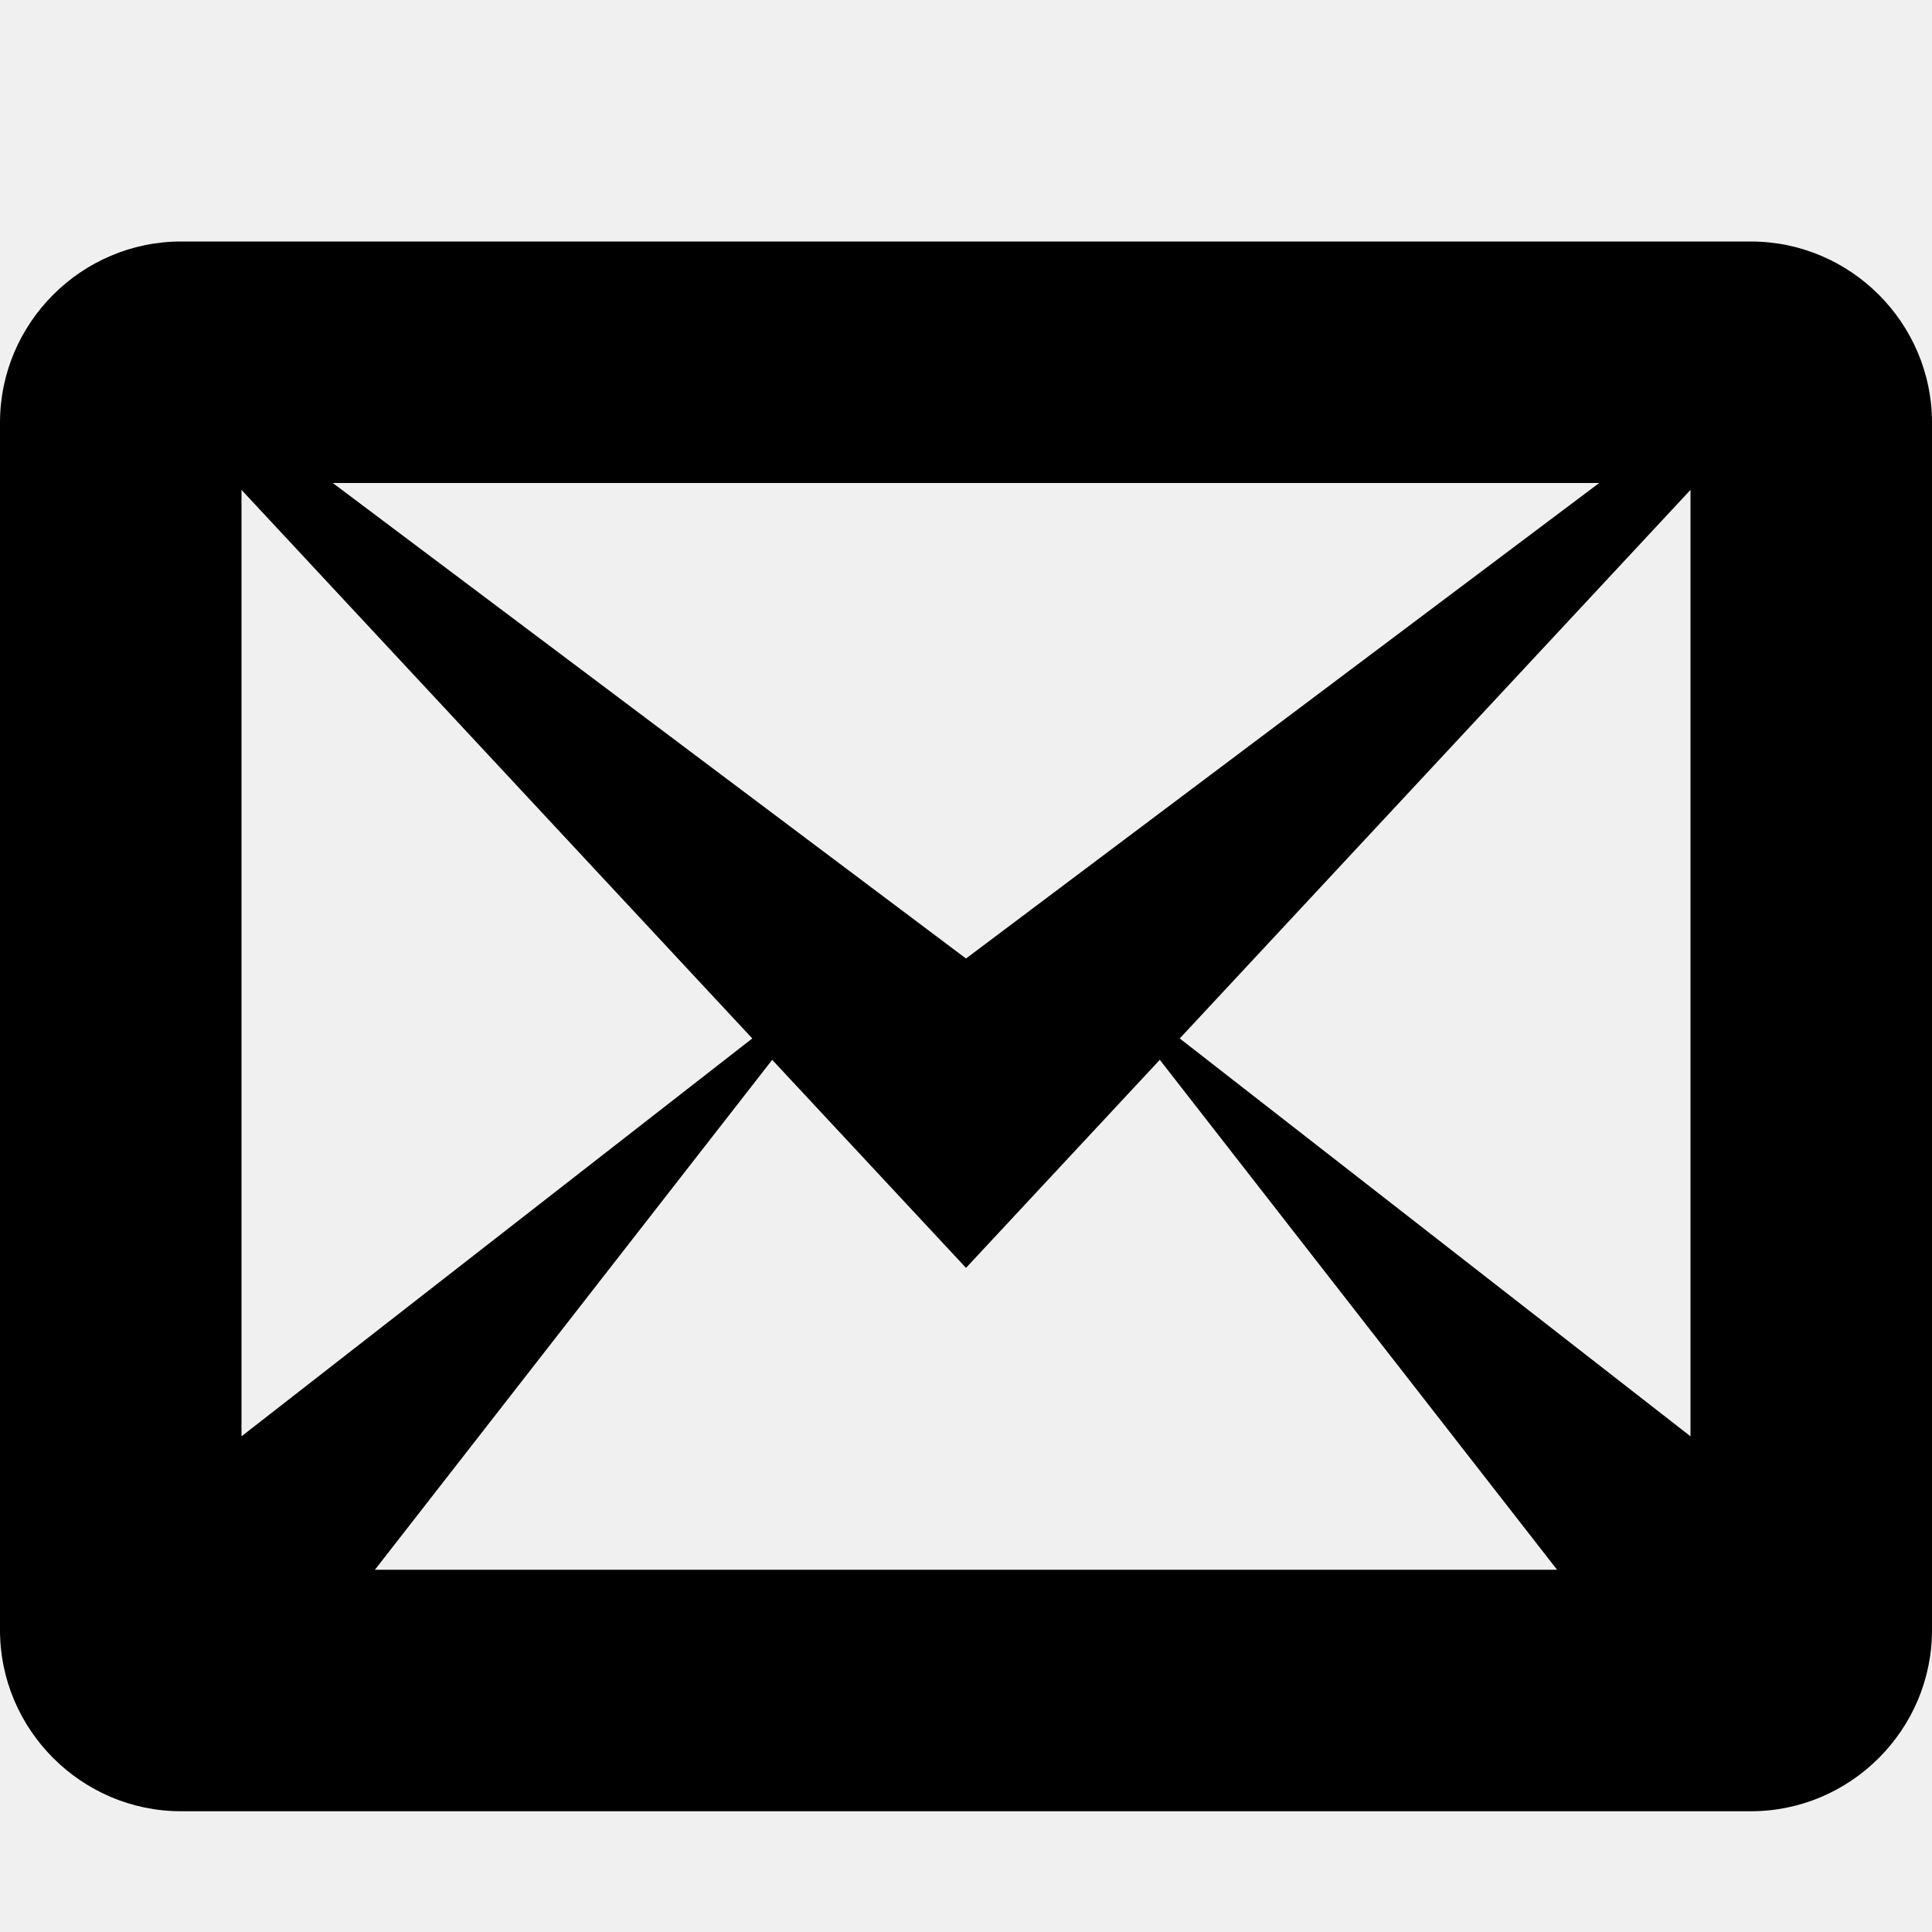
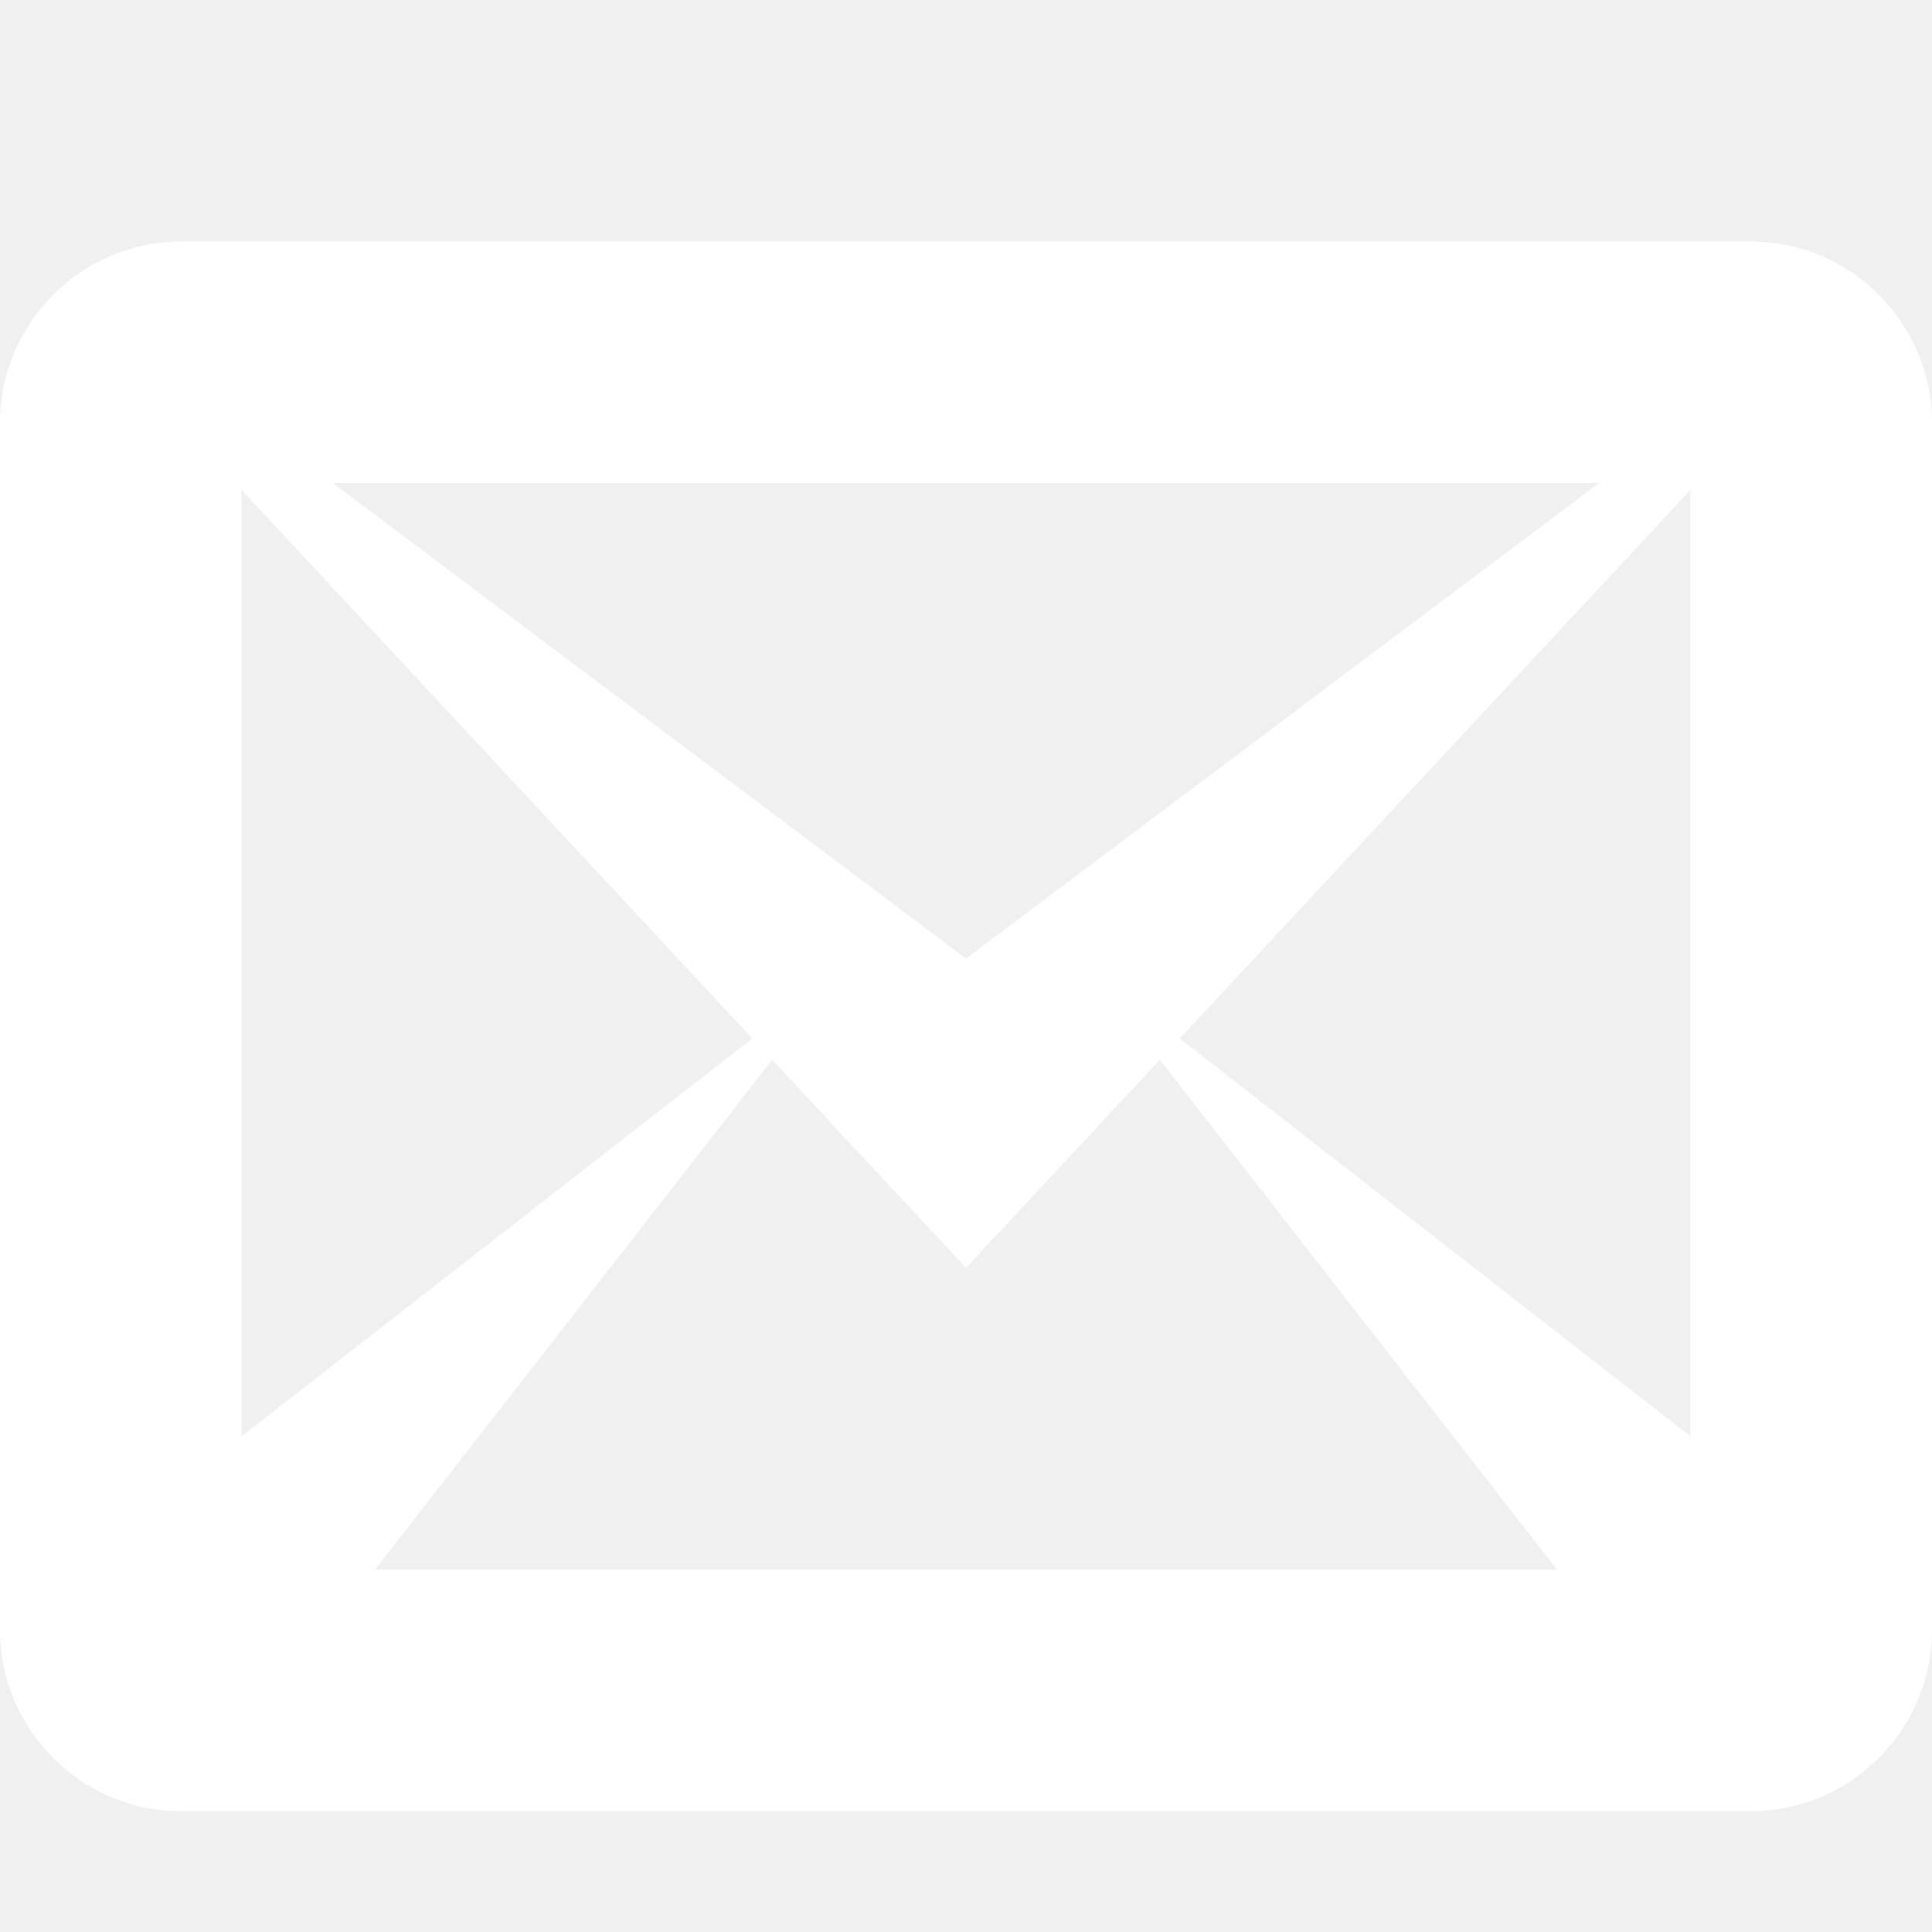
<svg xmlns="http://www.w3.org/2000/svg" version="1.1" width="16" height="16" viewBox="0 0 16 16">
-   <path fill="#000000" d="M14.5 2h-13c-0.825 0-1.5 0.675-1.5 1.5v10c0 0.825 0.675 1.5 1.5 1.5h13c0.825 0 1.5-0.675 1.5-1.5v-10c0-0.825-0.675-1.5-1.5-1.5zM6.23 8.6l-4.23 3.295v-7.838l4.23 4.543zM2.756 4h10.488l-5.244 3.938-5.244-3.938zM6.395 8.777l1.605 1.723 1.605-1.723 3.29 4.223h-9.79l3.29-4.223zM9.77 8.6l4.23-4.543v7.838l-4.23-3.295z" />
+   <path fill="#FFFFFF" d="M14.5 2h-13c-0.825 0-1.5 0.675-1.5 1.5v10c0 0.825 0.675 1.5 1.5 1.5h13c0.825 0 1.5-0.675 1.5-1.5v-10c0-0.825-0.675-1.5-1.5-1.5zM6.23 8.6l-4.23 3.295v-7.838l4.23 4.543zM2.756 4h10.488l-5.244 3.938-5.244-3.938zM6.395 8.777l1.605 1.723 1.605-1.723 3.29 4.223h-9.79l3.29-4.223zM9.77 8.6l4.23-4.543v7.838l-4.23-3.295z" />
</svg>
